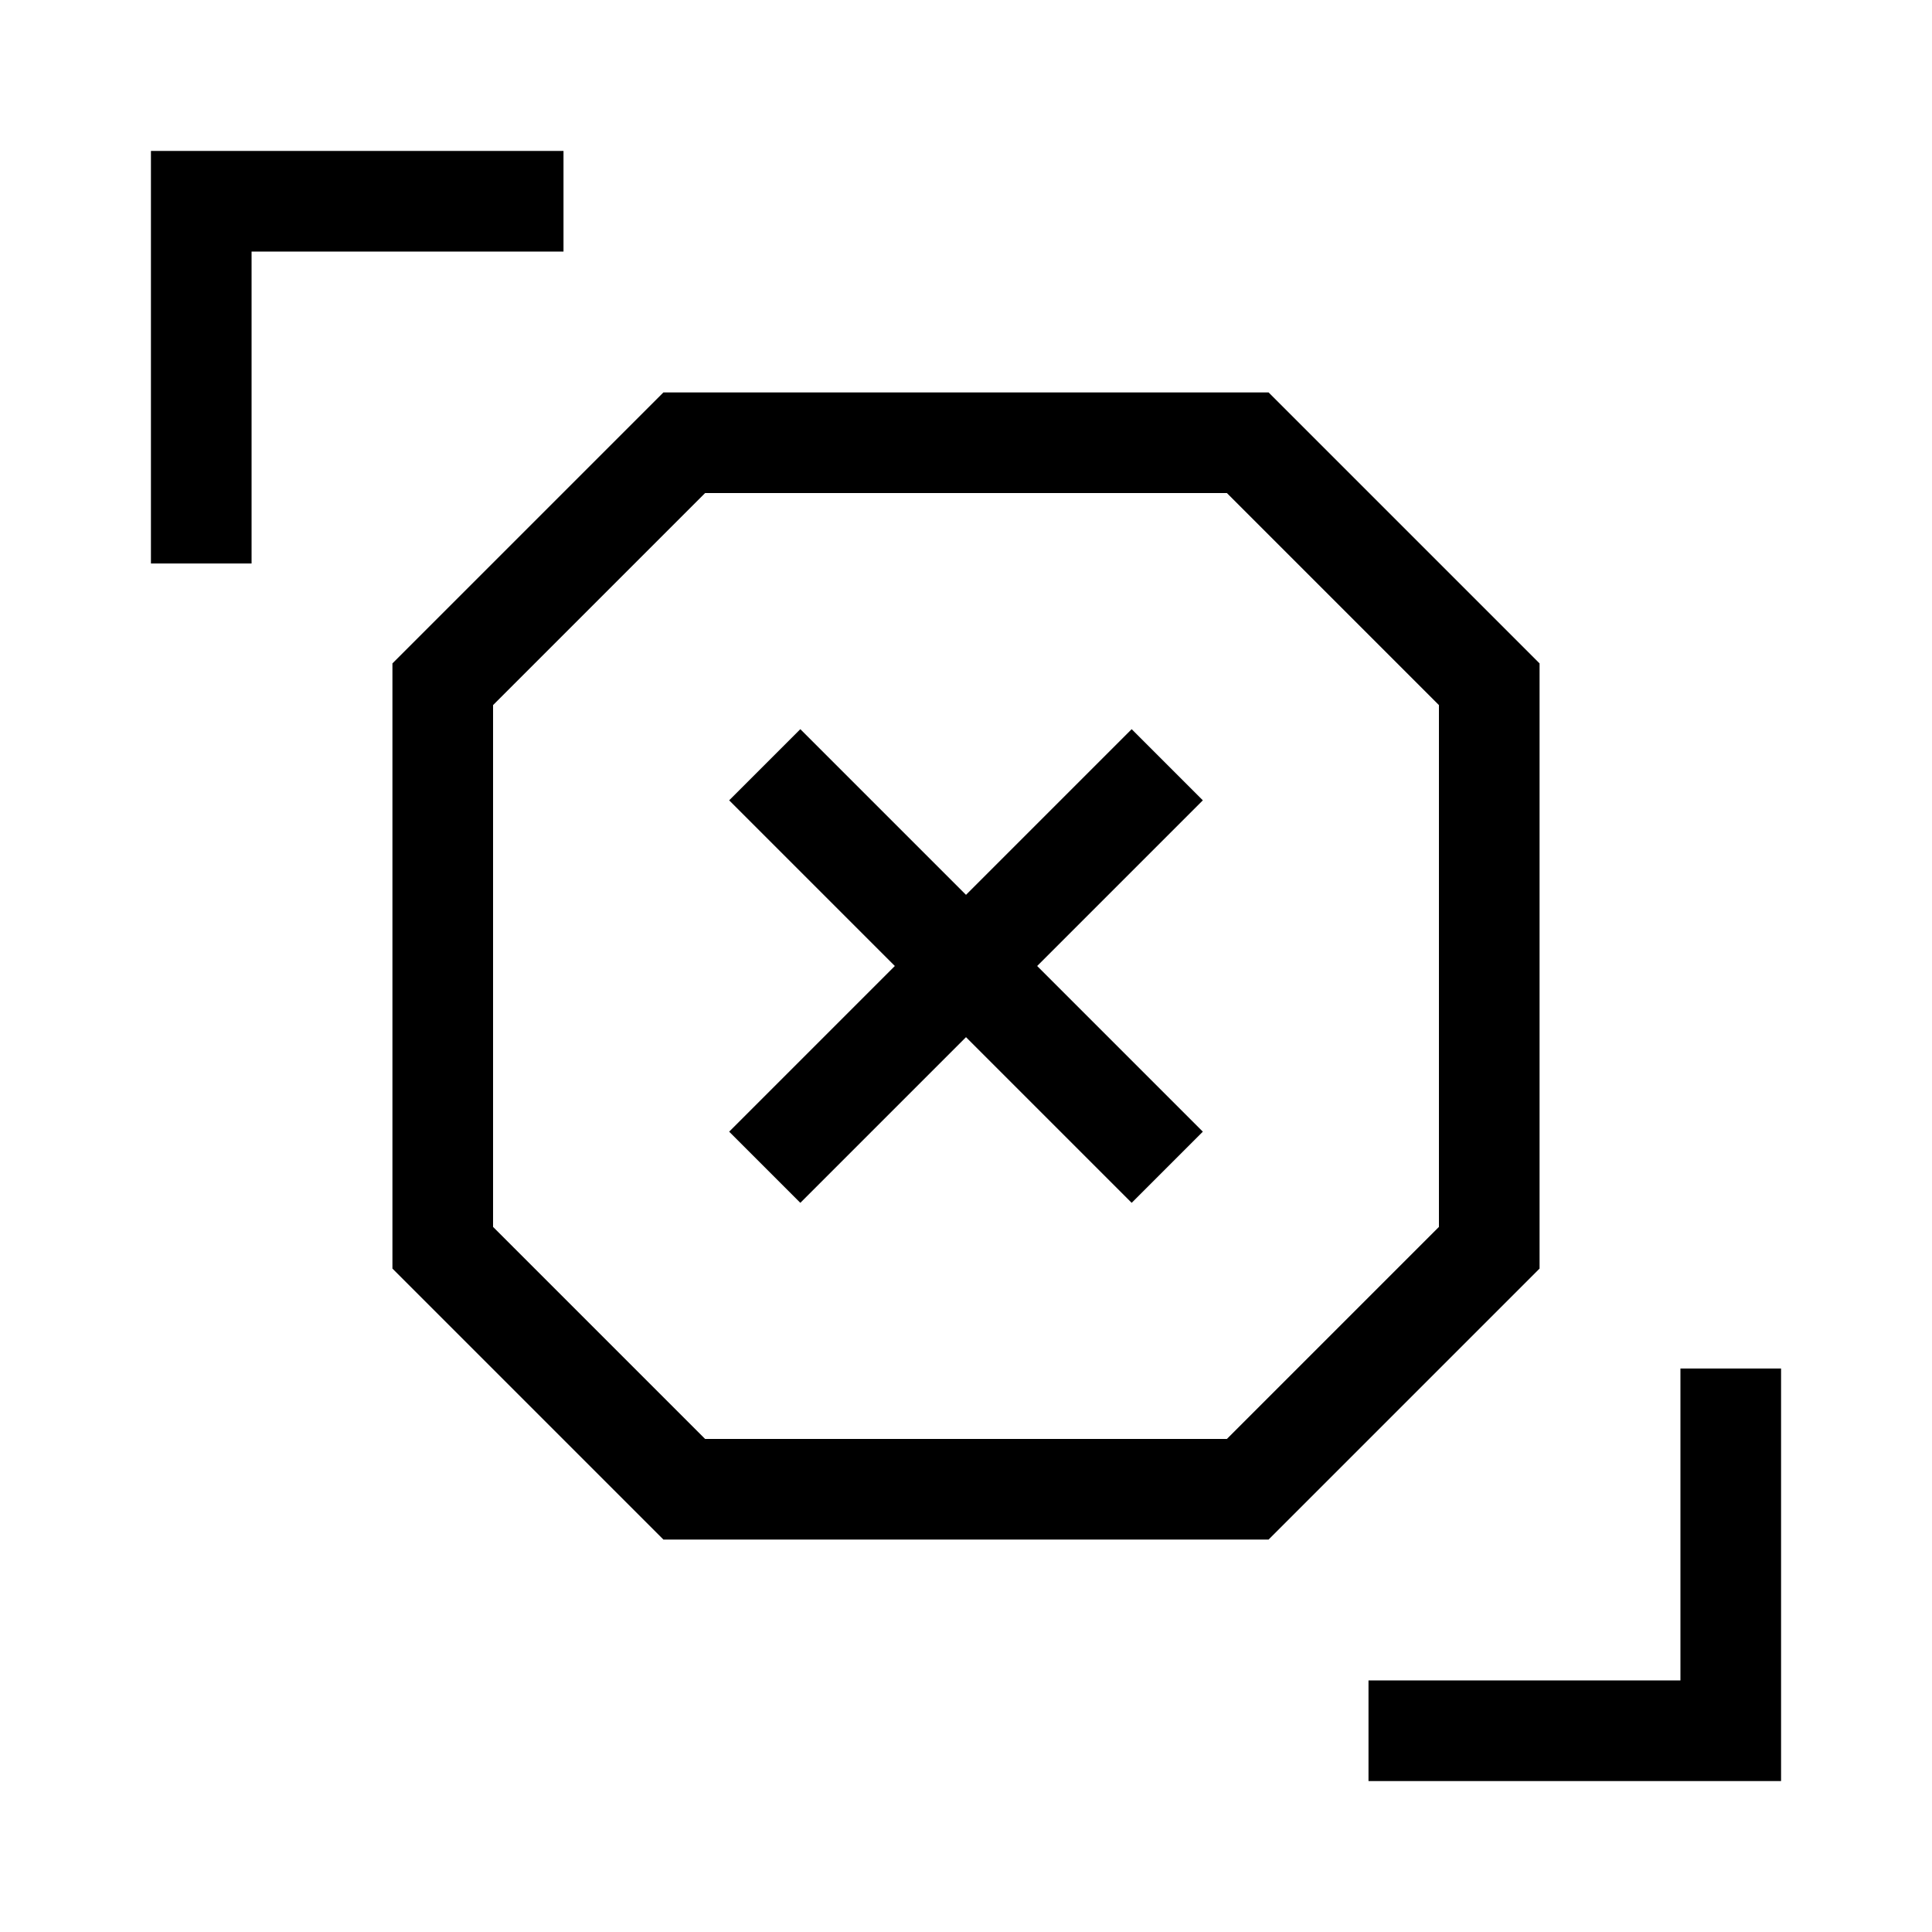
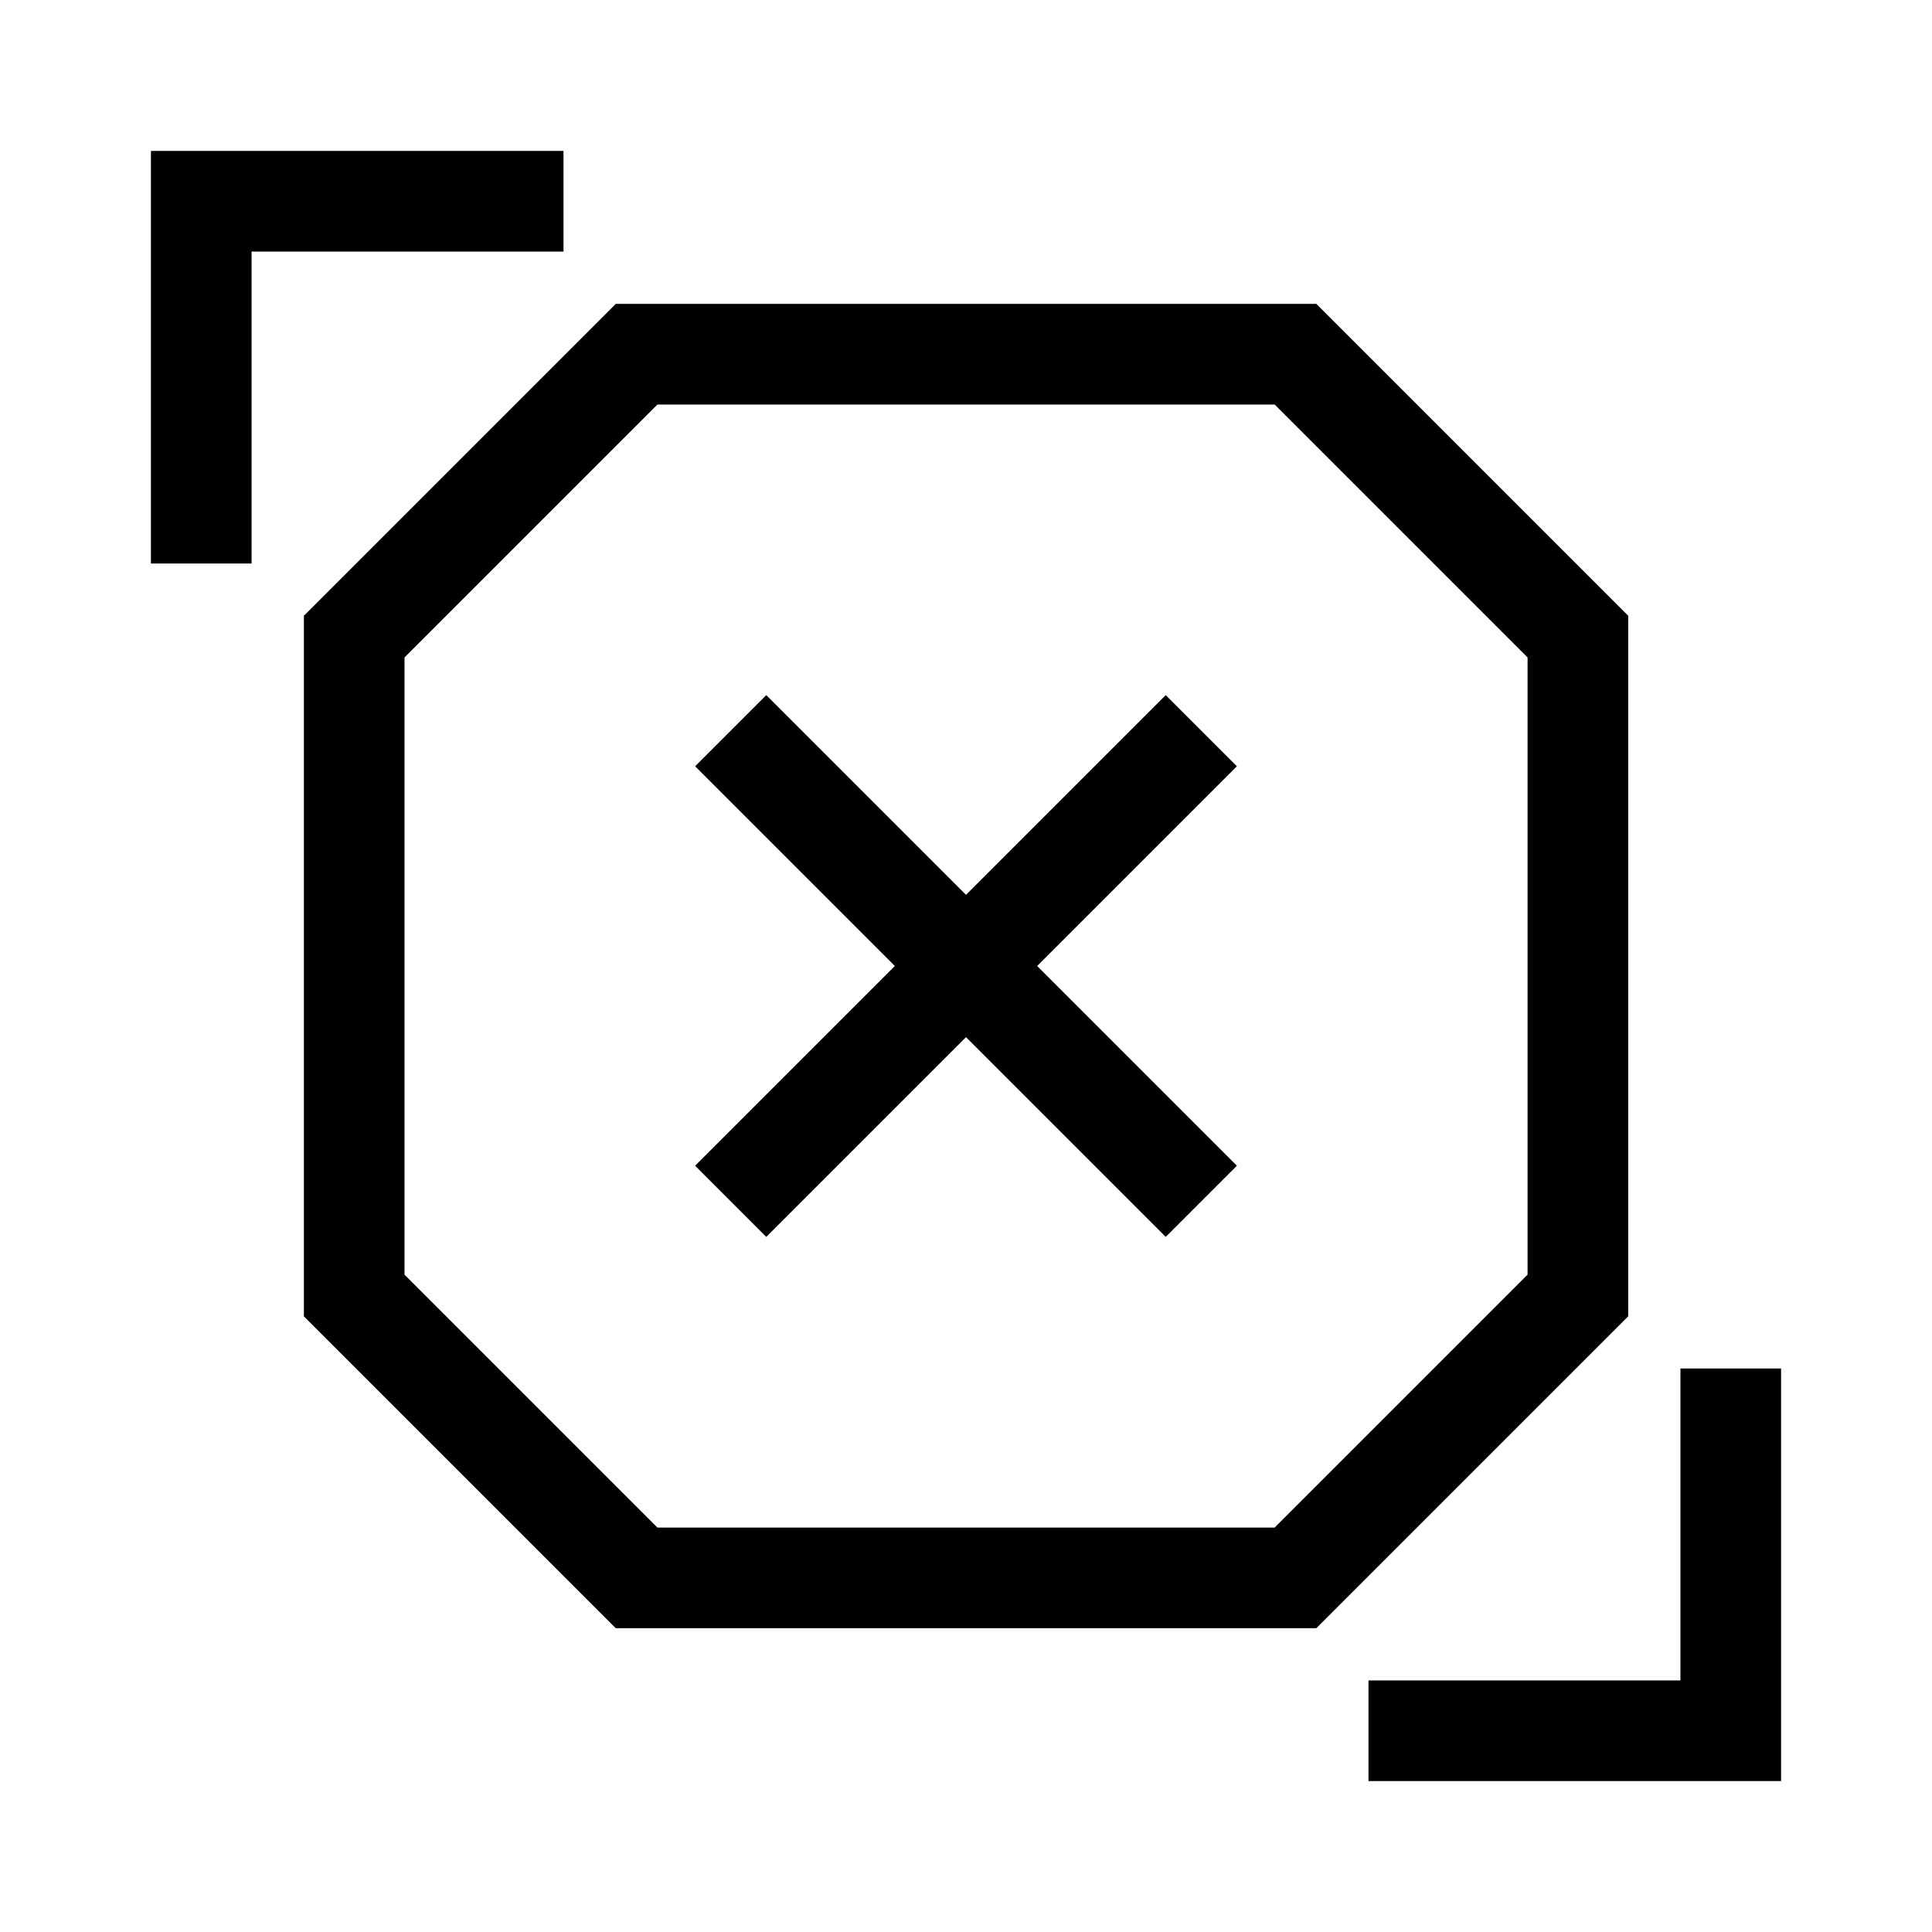
<svg xmlns="http://www.w3.org/2000/svg" viewBox="0 0 24 24" fill="none" stroke="currentColor" stroke-width="1.25" stroke-linecap="butt" stroke-linejoin="miter">
-   <path d="M8.5 5.5H15.5L18.5 8.5V15.5L15.5 18.5H8.5L5.5 15.5V8.5Z" />
-   <path d="M9.5 9.5L14.5 14.5" />
-   <path d="M14.5 9.5L9.5 14.5" />
+   <path d="M7.908,4.4h8.185l3.508,3.508v8.185l-3.508,3.508h-8.185l-3.508,-3.508v-8.185z" />
+   <path d="M9.077,9.077l5.846,5.846" />
+   <path d="M14.923,9.077l-5.846,5.846" />
  <path d="M2.5 7V2.5H7" />
  <path d="M21.5 17V21.5H17" />
</svg>
